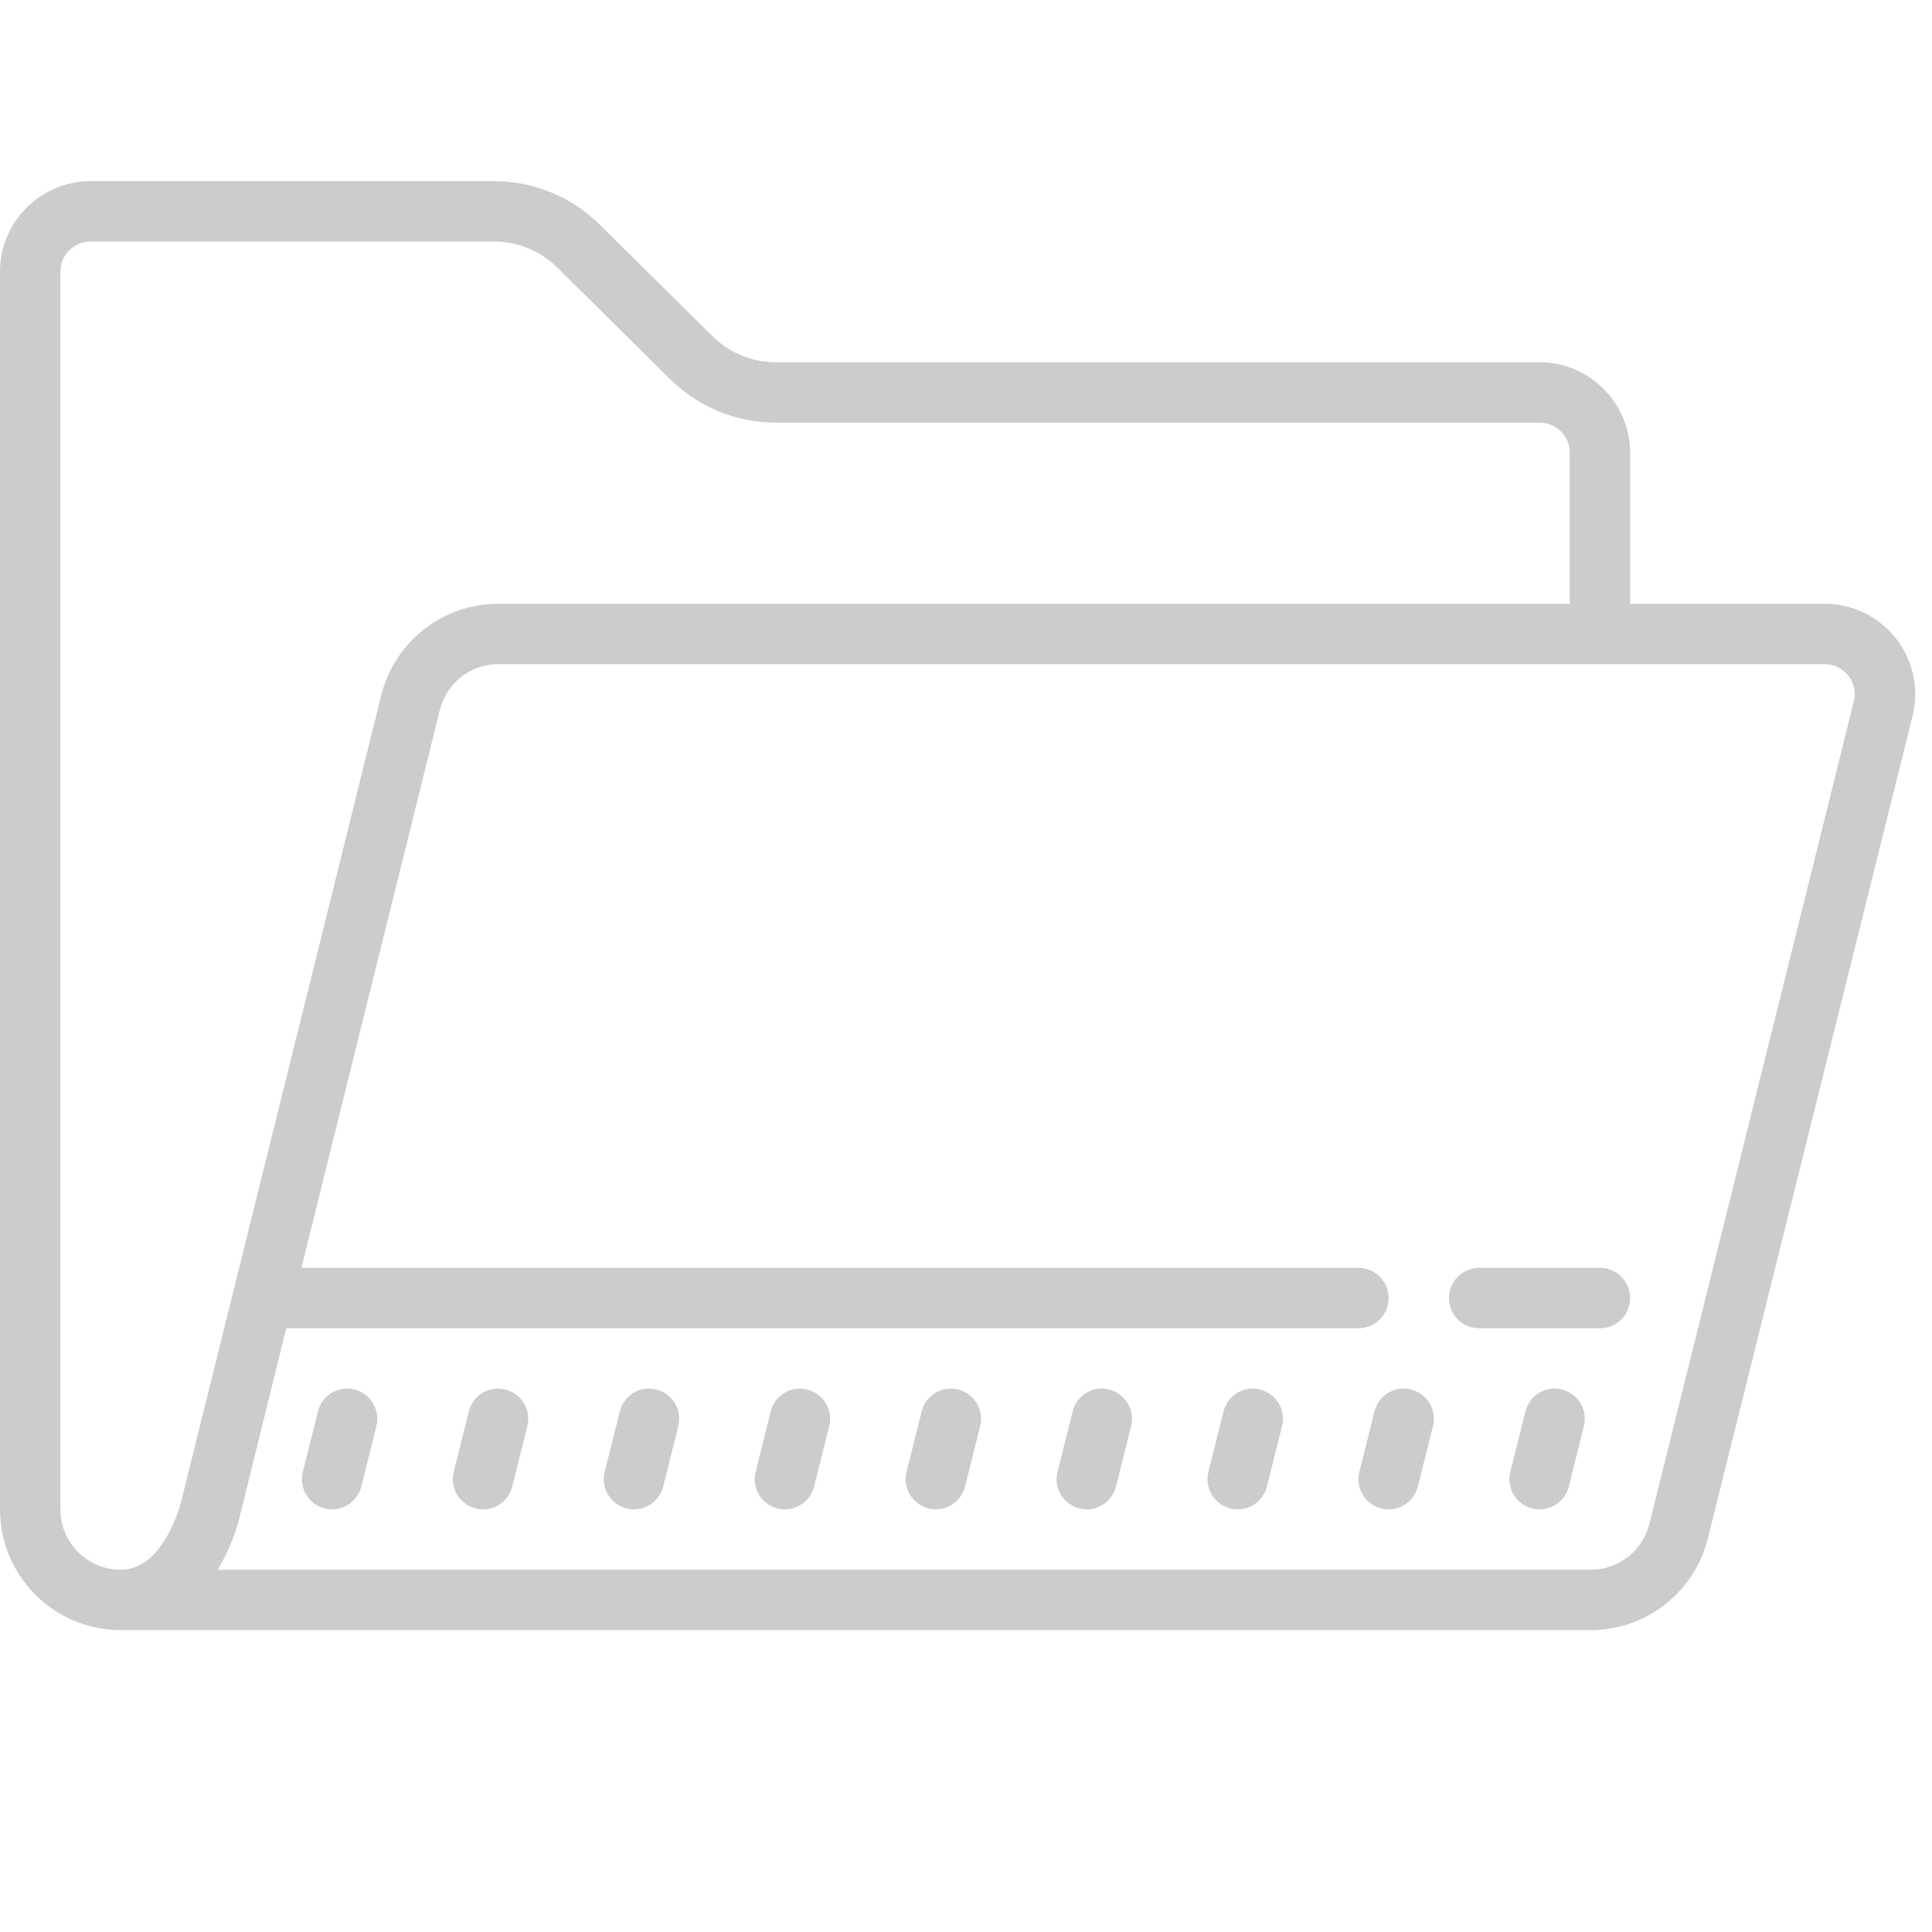
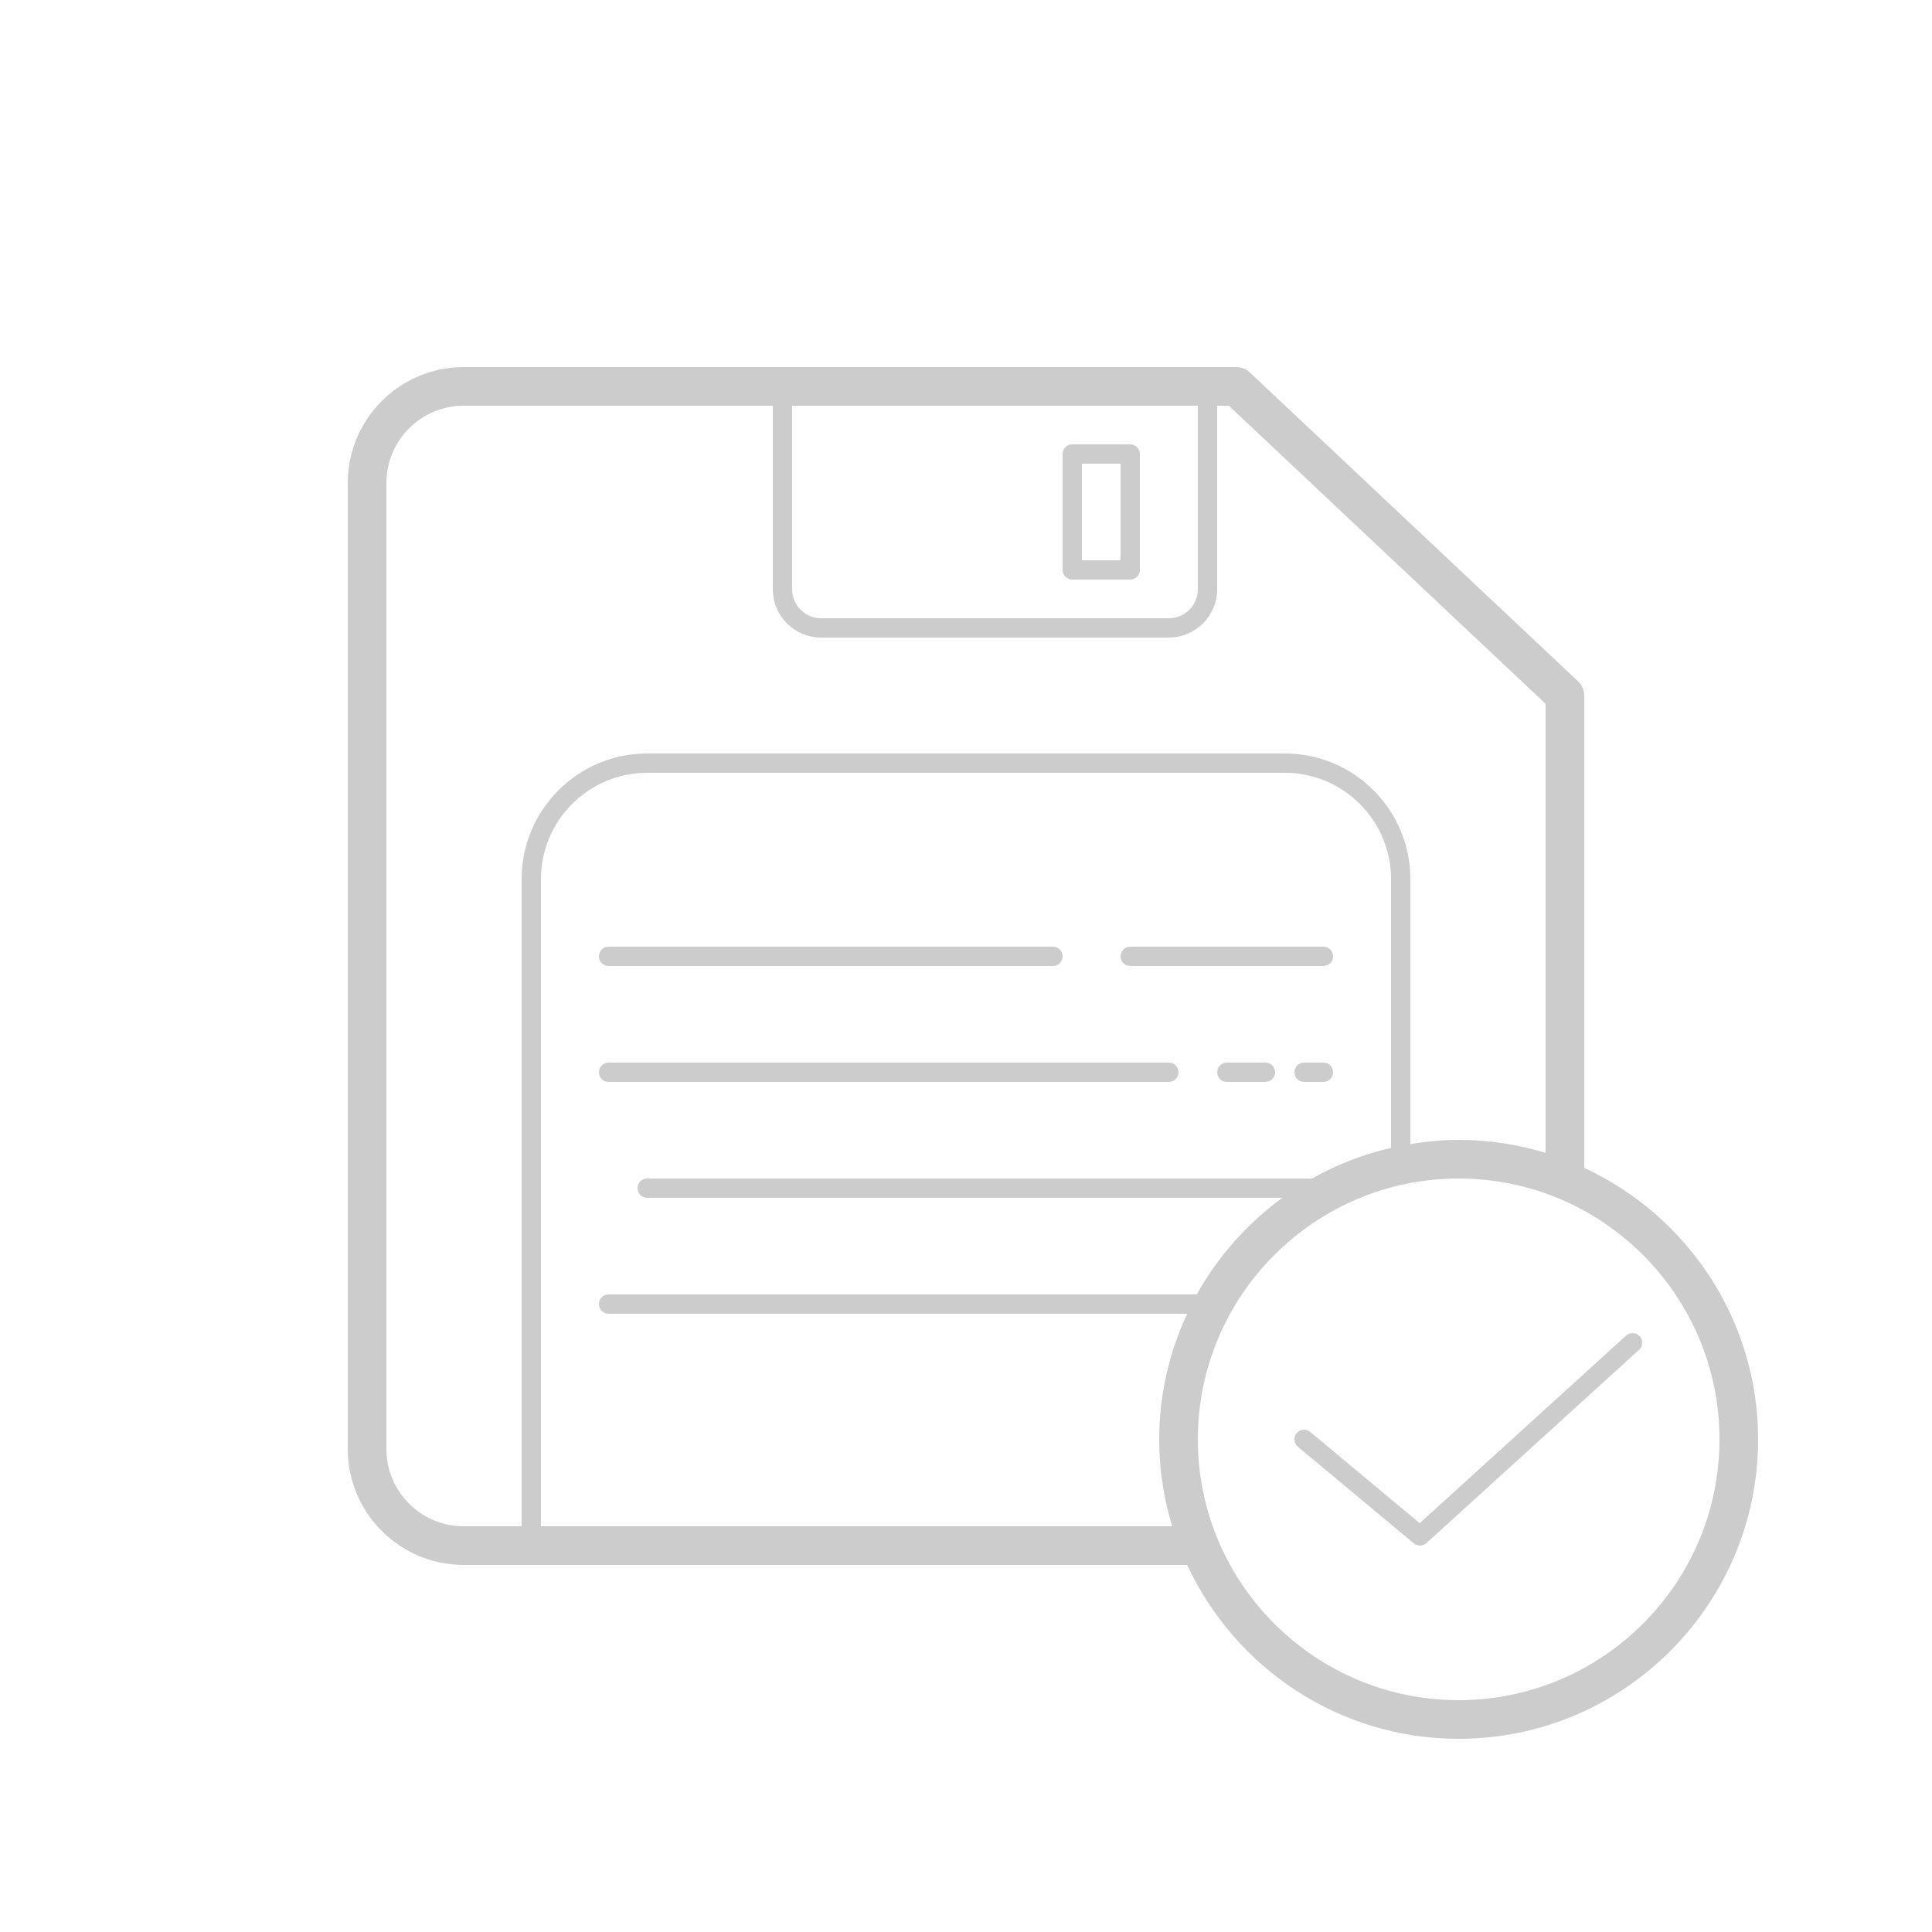
- <svg xmlns="http://www.w3.org/2000/svg" viewBox="0 0 64 64" version="1.1" fill="#cccccc" width="128px" height="128px">
-   <g id="surface1" fill="#cccccc">
-     <path style=" " d="M 3 6 C 1.348 6 0 7.348 0 9 L 0 50 C 0 52.207 1.793 54 4 54 L 52.695 54 C 54.504 54 56.094 52.781 56.562 51.016 L 63.355 23.723 C 63.578 22.82 63.379 21.883 62.809 21.152 C 62.234 20.422 61.371 20 60.441 20 L 54 20 L 54 15 C 54 13.348 52.652 12 51 12 L 25.707 12 C 24.91 12 24.164 11.691 23.598 11.133 L 19.871 7.445 C 18.93 6.512 17.68 6 16.355 6 Z M 3 8 L 16.355 8 C 17.152 8 17.898 8.309 18.465 8.867 L 22.188 12.551 C 23.133 13.484 24.383 14 25.707 14 L 51 14 C 51.551 14 52 14.449 52 15 L 52 20 L 16.512 20 C 14.668 20 13.074 21.25 12.629 23.035 L 6.012 49.699 C 6.008 49.719 5.461 52 4 52 C 2.898 52 2 51.102 2 50 L 2 9 C 2 8.449 2.449 8 3 8 Z M 16.512 22 L 60.441 22 C 60.754 22 61.039 22.141 61.23 22.387 C 61.422 22.629 61.488 22.938 61.41 23.238 L 54.629 50.516 C 54.395 51.391 53.602 52 52.695 52 L 7.211 52 C 7.598 51.363 7.84 50.688 7.961 50.156 L 9.484 44 L 45 44 C 45.555 44 46 43.555 46 43 C 46 42.445 45.555 42 45 42 L 9.984 42 L 14.57 23.52 C 14.793 22.625 15.59 22 16.512 22 Z M 49 42 C 48.445 42 48 42.445 48 43 C 48 43.555 48.445 44 49 44 L 53 44 C 53.555 44 54 43.555 54 43 C 54 42.445 53.555 42 53 42 Z M 11.344 46.012 C 10.961 46.07 10.629 46.355 10.531 46.758 L 10.031 48.758 C 9.895 49.293 10.223 49.836 10.758 49.969 C 10.84 49.992 10.922 50 11 50 C 11.449 50 11.855 49.695 11.969 49.242 L 12.469 47.242 C 12.605 46.707 12.277 46.164 11.742 46.031 C 11.609 45.996 11.473 45.988 11.344 46.012 Z M 16.344 46.012 C 15.961 46.07 15.629 46.355 15.531 46.758 L 15.031 48.758 C 14.895 49.293 15.223 49.836 15.758 49.969 C 15.84 49.992 15.922 50 16 50 C 16.449 50 16.855 49.695 16.969 49.242 L 17.469 47.242 C 17.605 46.707 17.277 46.164 16.742 46.031 C 16.609 45.996 16.473 45.988 16.344 46.012 Z M 21.344 46.012 C 20.961 46.07 20.629 46.355 20.531 46.758 L 20.031 48.758 C 19.895 49.293 20.223 49.836 20.758 49.969 C 20.84 49.992 20.922 50 21 50 C 21.449 50 21.855 49.695 21.969 49.242 L 22.469 47.242 C 22.605 46.707 22.277 46.164 21.742 46.031 C 21.609 45.996 21.473 45.988 21.344 46.012 Z M 26.344 46.012 C 25.961 46.07 25.629 46.355 25.531 46.758 L 25.031 48.758 C 24.895 49.293 25.223 49.836 25.758 49.969 C 25.84 49.992 25.922 50 26 50 C 26.449 50 26.855 49.695 26.969 49.242 L 27.469 47.242 C 27.605 46.707 27.277 46.164 26.742 46.031 C 26.609 45.996 26.473 45.988 26.344 46.012 Z M 31.344 46.012 C 30.961 46.07 30.629 46.355 30.531 46.758 L 30.031 48.758 C 29.895 49.293 30.223 49.836 30.758 49.969 C 30.84 49.992 30.922 50 31 50 C 31.449 50 31.855 49.695 31.969 49.242 L 32.469 47.242 C 32.605 46.707 32.277 46.164 31.742 46.031 C 31.609 45.996 31.473 45.988 31.344 46.012 Z M 36.344 46.012 C 35.961 46.07 35.629 46.355 35.531 46.758 L 35.031 48.758 C 34.895 49.293 35.223 49.836 35.758 49.969 C 35.84 49.992 35.922 50 36 50 C 36.449 50 36.855 49.695 36.969 49.242 L 37.469 47.242 C 37.605 46.707 37.277 46.164 36.742 46.031 C 36.609 45.996 36.473 45.988 36.344 46.012 Z M 41.344 46.012 C 40.961 46.07 40.629 46.355 40.531 46.758 L 40.031 48.758 C 39.895 49.293 40.223 49.836 40.758 49.969 C 40.84 49.992 40.922 50 41 50 C 41.449 50 41.855 49.695 41.969 49.242 L 42.469 47.242 C 42.605 46.707 42.277 46.164 41.742 46.031 C 41.609 45.996 41.473 45.988 41.344 46.012 Z M 46.344 46.012 C 45.957 46.07 45.629 46.355 45.531 46.758 L 45.031 48.758 C 44.895 49.293 45.223 49.836 45.758 49.969 C 45.84 49.992 45.922 50 46 50 C 46.449 50 46.855 49.695 46.969 49.242 L 47.469 47.242 C 47.605 46.707 47.277 46.164 46.742 46.031 C 46.609 45.996 46.473 45.988 46.344 46.012 Z M 51.344 46.012 C 50.961 46.07 50.629 46.355 50.531 46.758 L 50.031 48.758 C 49.895 49.293 50.223 49.836 50.758 49.969 C 50.84 49.992 50.922 50 51 50 C 51.449 50 51.855 49.695 51.969 49.242 L 52.469 47.242 C 52.605 46.707 52.277 46.164 51.742 46.031 C 51.609 45.996 51.473 45.988 51.344 46.012 Z " fill="#cccccc" />
+ <svg xmlns="http://www.w3.org/2000/svg" width="100pt" height="100pt" viewBox="0 0 100 100" version="1.1">
+   <g id="surface2700121">
+     <path style=" stroke:none;fill-rule:nonzero;fill:rgb(80%,80%,80%);fill-opacity:1;" d="M 24 19 C 20.691 19 18 21.691 18 25 L 18 75 C 18 78.309 20.691 81 24 81 L 61.449 81 C 63.91 86.305 69.277 90 75.5 90 C 84.047 90 91 83.047 91 74.5 C 91 68.277 87.305 62.91 82 60.449 L 82 36 C 82 35.727 81.887 35.461 81.684 35.27 L 64.684 19.27 C 64.5 19.098 64.254 19 64 19 Z M 24 21 L 40 21 L 40 30.5 C 40 31.879 41.121 33 42.5 33 L 60.5 33 C 61.879 33 63 31.879 63 30.5 L 63 21 L 63.605 21 L 80 36.43 L 80 59.672 C 78.574 59.238 77.066 59 75.5 59 C 74.648 59 73.816 59.086 73 59.219 L 73 45.5 C 73 41.914 70.086 39 66.5 39 L 33.5 39 C 29.914 39 27 41.914 27 45.5 L 27 79 L 24 79 C 21.793 79 20 77.207 20 75 L 20 25 C 20 22.793 21.793 21 24 21 Z M 41 21 L 62 21 L 62 30.5 C 62 31.328 61.328 32 60.5 32 L 42.5 32 C 41.672 32 41 31.328 41 30.5 Z M 55.5 23 C 55.223 23 55 23.223 55 23.5 L 55 29.5 C 55 29.777 55.223 30 55.5 30 L 58.5 30 C 58.777 30 59 29.777 59 29.5 L 59 23.5 C 59 23.223 58.777 23 58.5 23 Z M 56 24 L 58 24 L 58 29 L 56 29 Z M 33.5 40 L 66.5 40 C 69.531 40 72 42.469 72 45.5 L 72 59.414 C 70.547 59.75 69.176 60.285 67.91 61 L 33.5 61 C 33.223 61 33 61.223 33 61.5 C 33 61.777 33.223 62 33.5 62 L 66.371 62 C 64.562 63.328 63.043 65.027 61.945 67 L 31.5 67 C 31.223 67 31 67.223 31 67.5 C 31 67.777 31.223 68 31.5 68 L 61.449 68 C 60.527 69.98 60 72.176 60 74.5 C 60 76.066 60.238 77.574 60.672 79 L 28 79 L 28 45.5 C 28 42.469 30.469 40 33.5 40 Z M 31.5 49 C 31.223 49 31 49.223 31 49.5 C 31 49.777 31.223 50 31.5 50 L 54.5 50 C 54.777 50 55 49.777 55 49.5 C 55 49.223 54.777 49 54.5 49 Z M 58.5 49 C 58.223 49 58 49.223 58 49.5 C 58 49.777 58.223 50 58.5 50 L 68.5 50 C 68.777 50 69 49.777 69 49.5 C 69 49.223 68.777 49 68.5 49 Z M 31.5 55 C 31.223 55 31 55.223 31 55.5 C 31 55.777 31.223 56 31.5 56 L 60.5 56 C 60.777 56 61 55.777 61 55.5 C 61 55.223 60.777 55 60.5 55 Z M 63.5 55 C 63.223 55 63 55.223 63 55.5 C 63 55.777 63.223 56 63.5 56 L 65.5 56 C 65.777 56 66 55.777 66 55.5 C 66 55.223 65.777 55 65.5 55 Z M 67.5 55 C 67.223 55 67 55.223 67 55.5 C 67 55.777 67.223 56 67.5 56 L 68.5 56 C 68.777 56 69 55.777 69 55.5 C 69 55.223 68.777 55 68.5 55 Z M 75.5 61 C 82.945 61 89 67.055 89 74.5 C 89 81.945 82.945 88 75.5 88 C 68.055 88 62 81.945 62 74.5 C 62 67.055 68.055 61 75.5 61 Z M 84.523 69.004 C 84.398 68.996 84.266 69.039 84.164 69.133 L 73.484 78.84 L 67.82 74.117 C 67.609 73.941 67.293 73.965 67.113 74.18 C 66.938 74.391 66.969 74.707 67.18 74.887 L 73.18 79.887 C 73.273 79.961 73.387 80 73.5 80 C 73.621 80 73.742 79.957 73.836 79.867 L 84.836 69.867 C 85.039 69.684 85.055 69.367 84.867 69.16 C 84.777 69.059 84.652 69.008 84.523 69 Z M 84.523 69.004 " />
  </g>
</svg>
